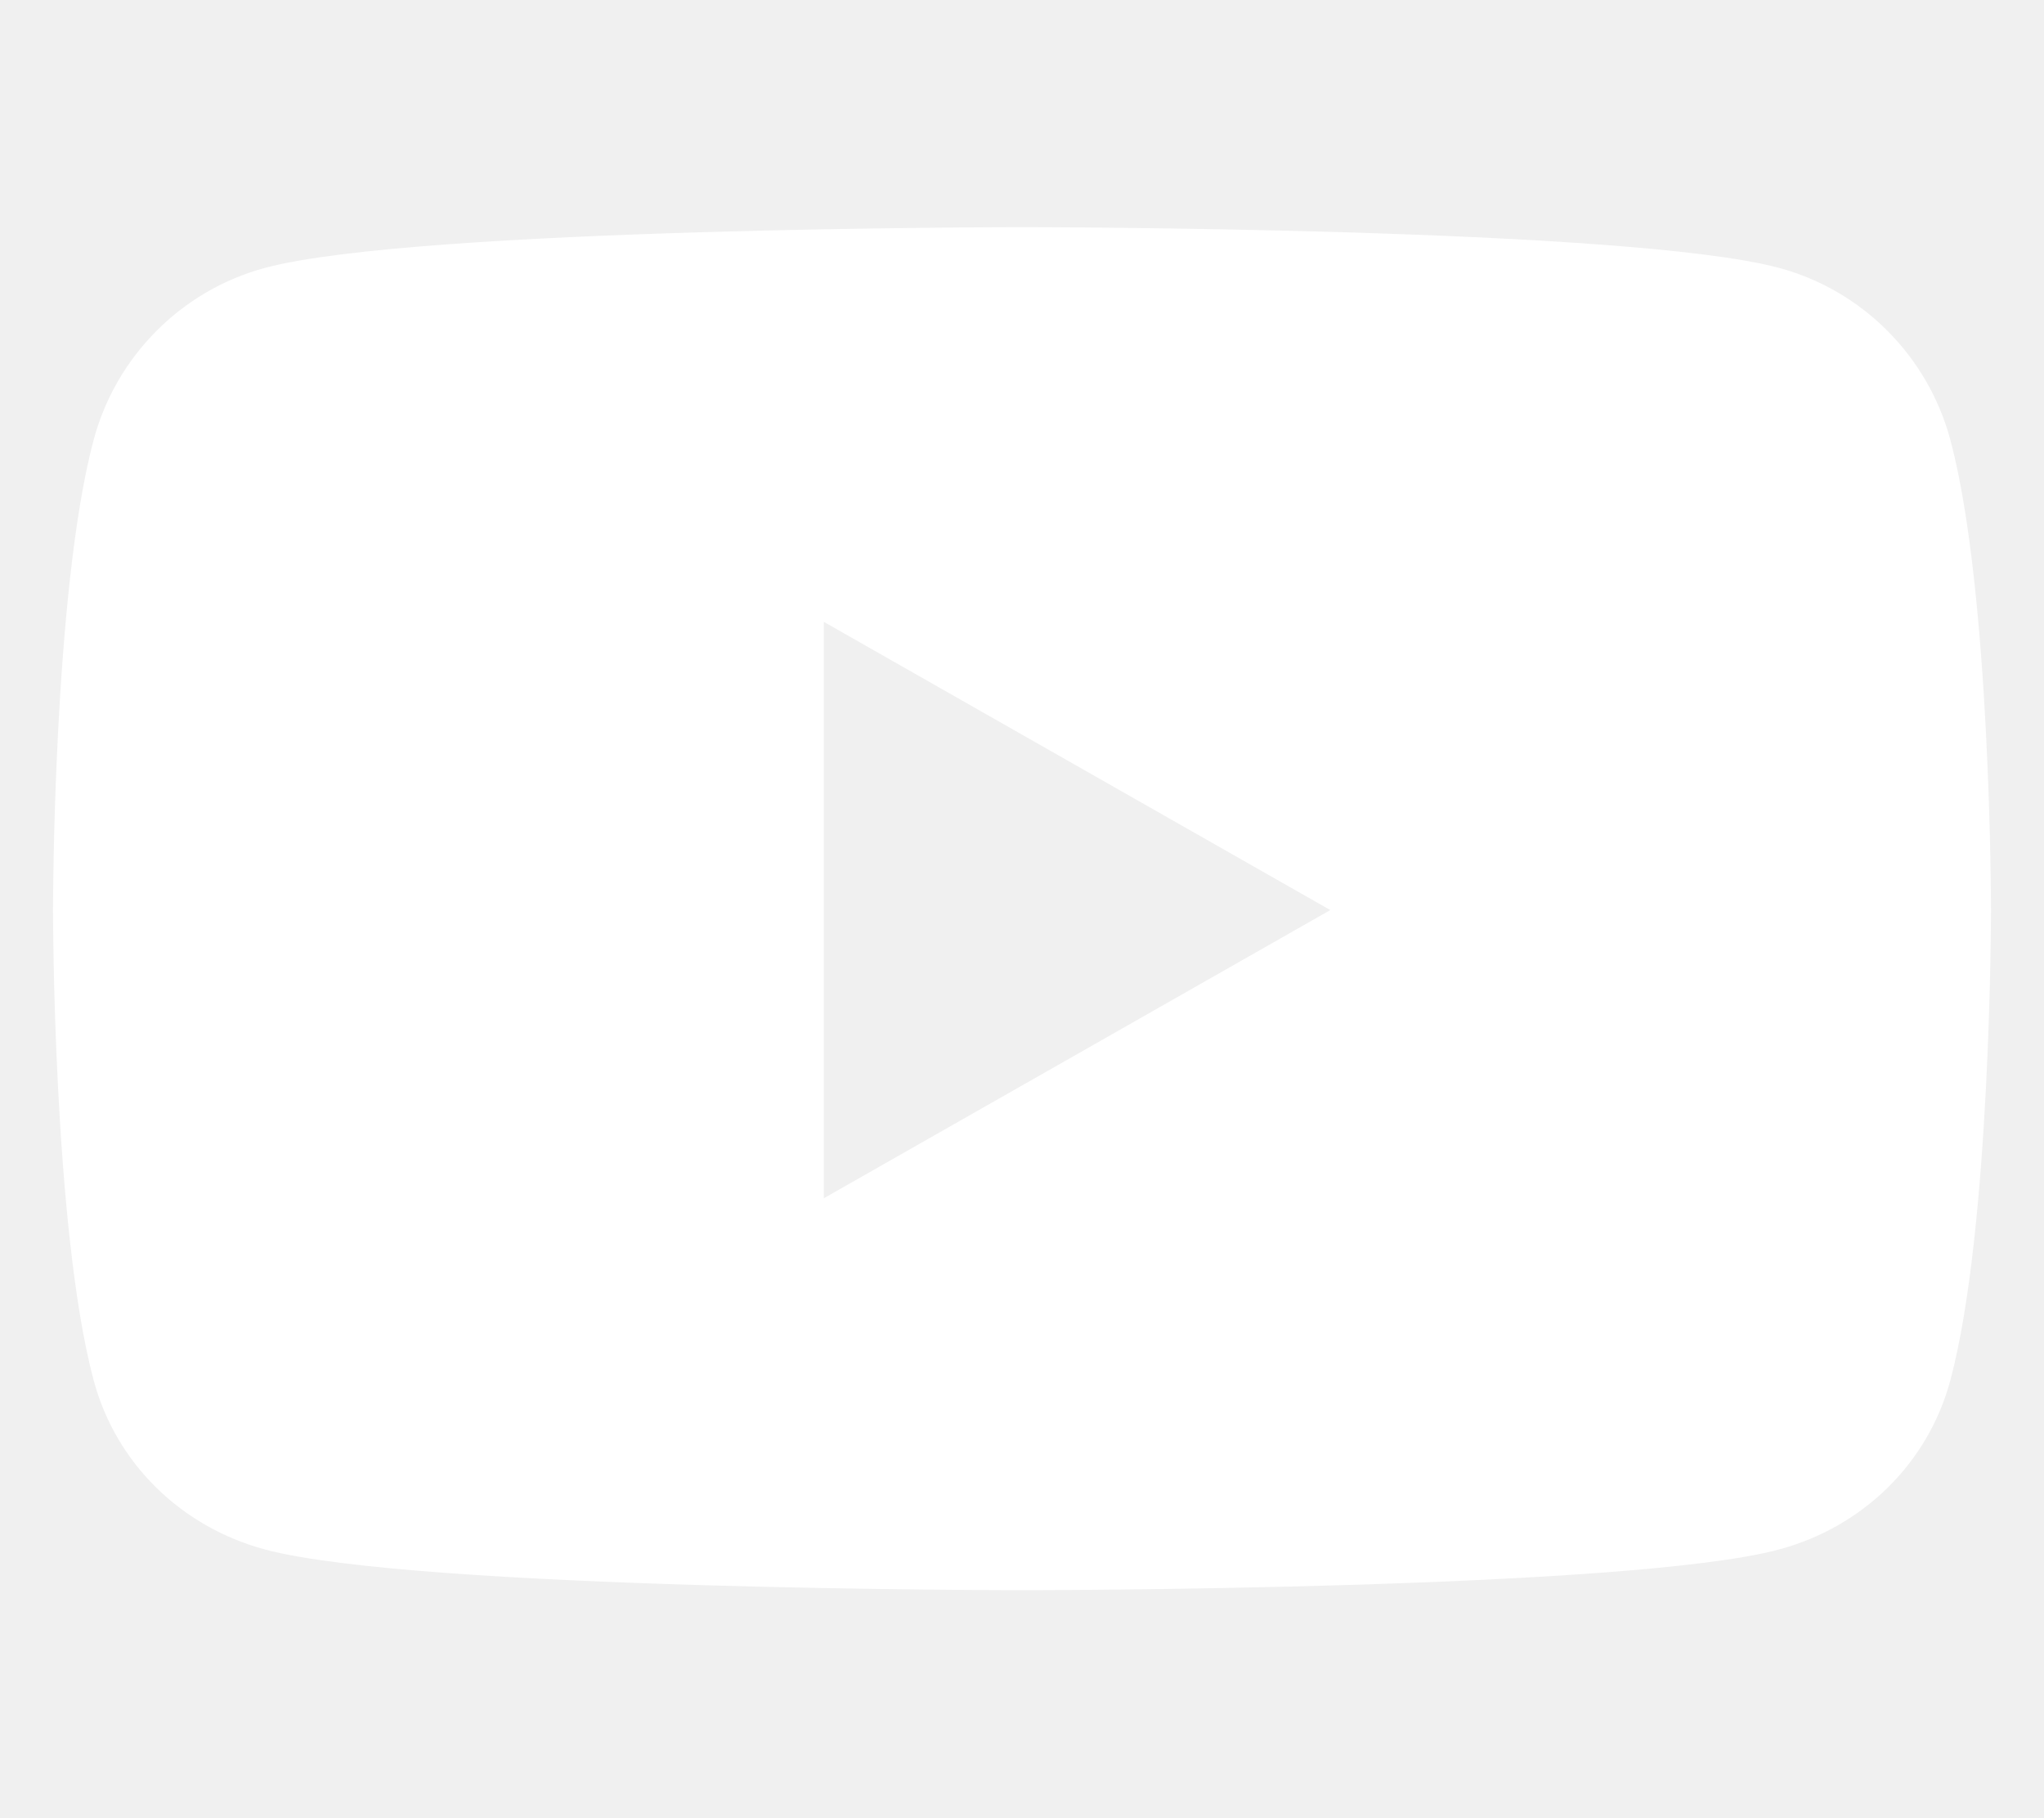
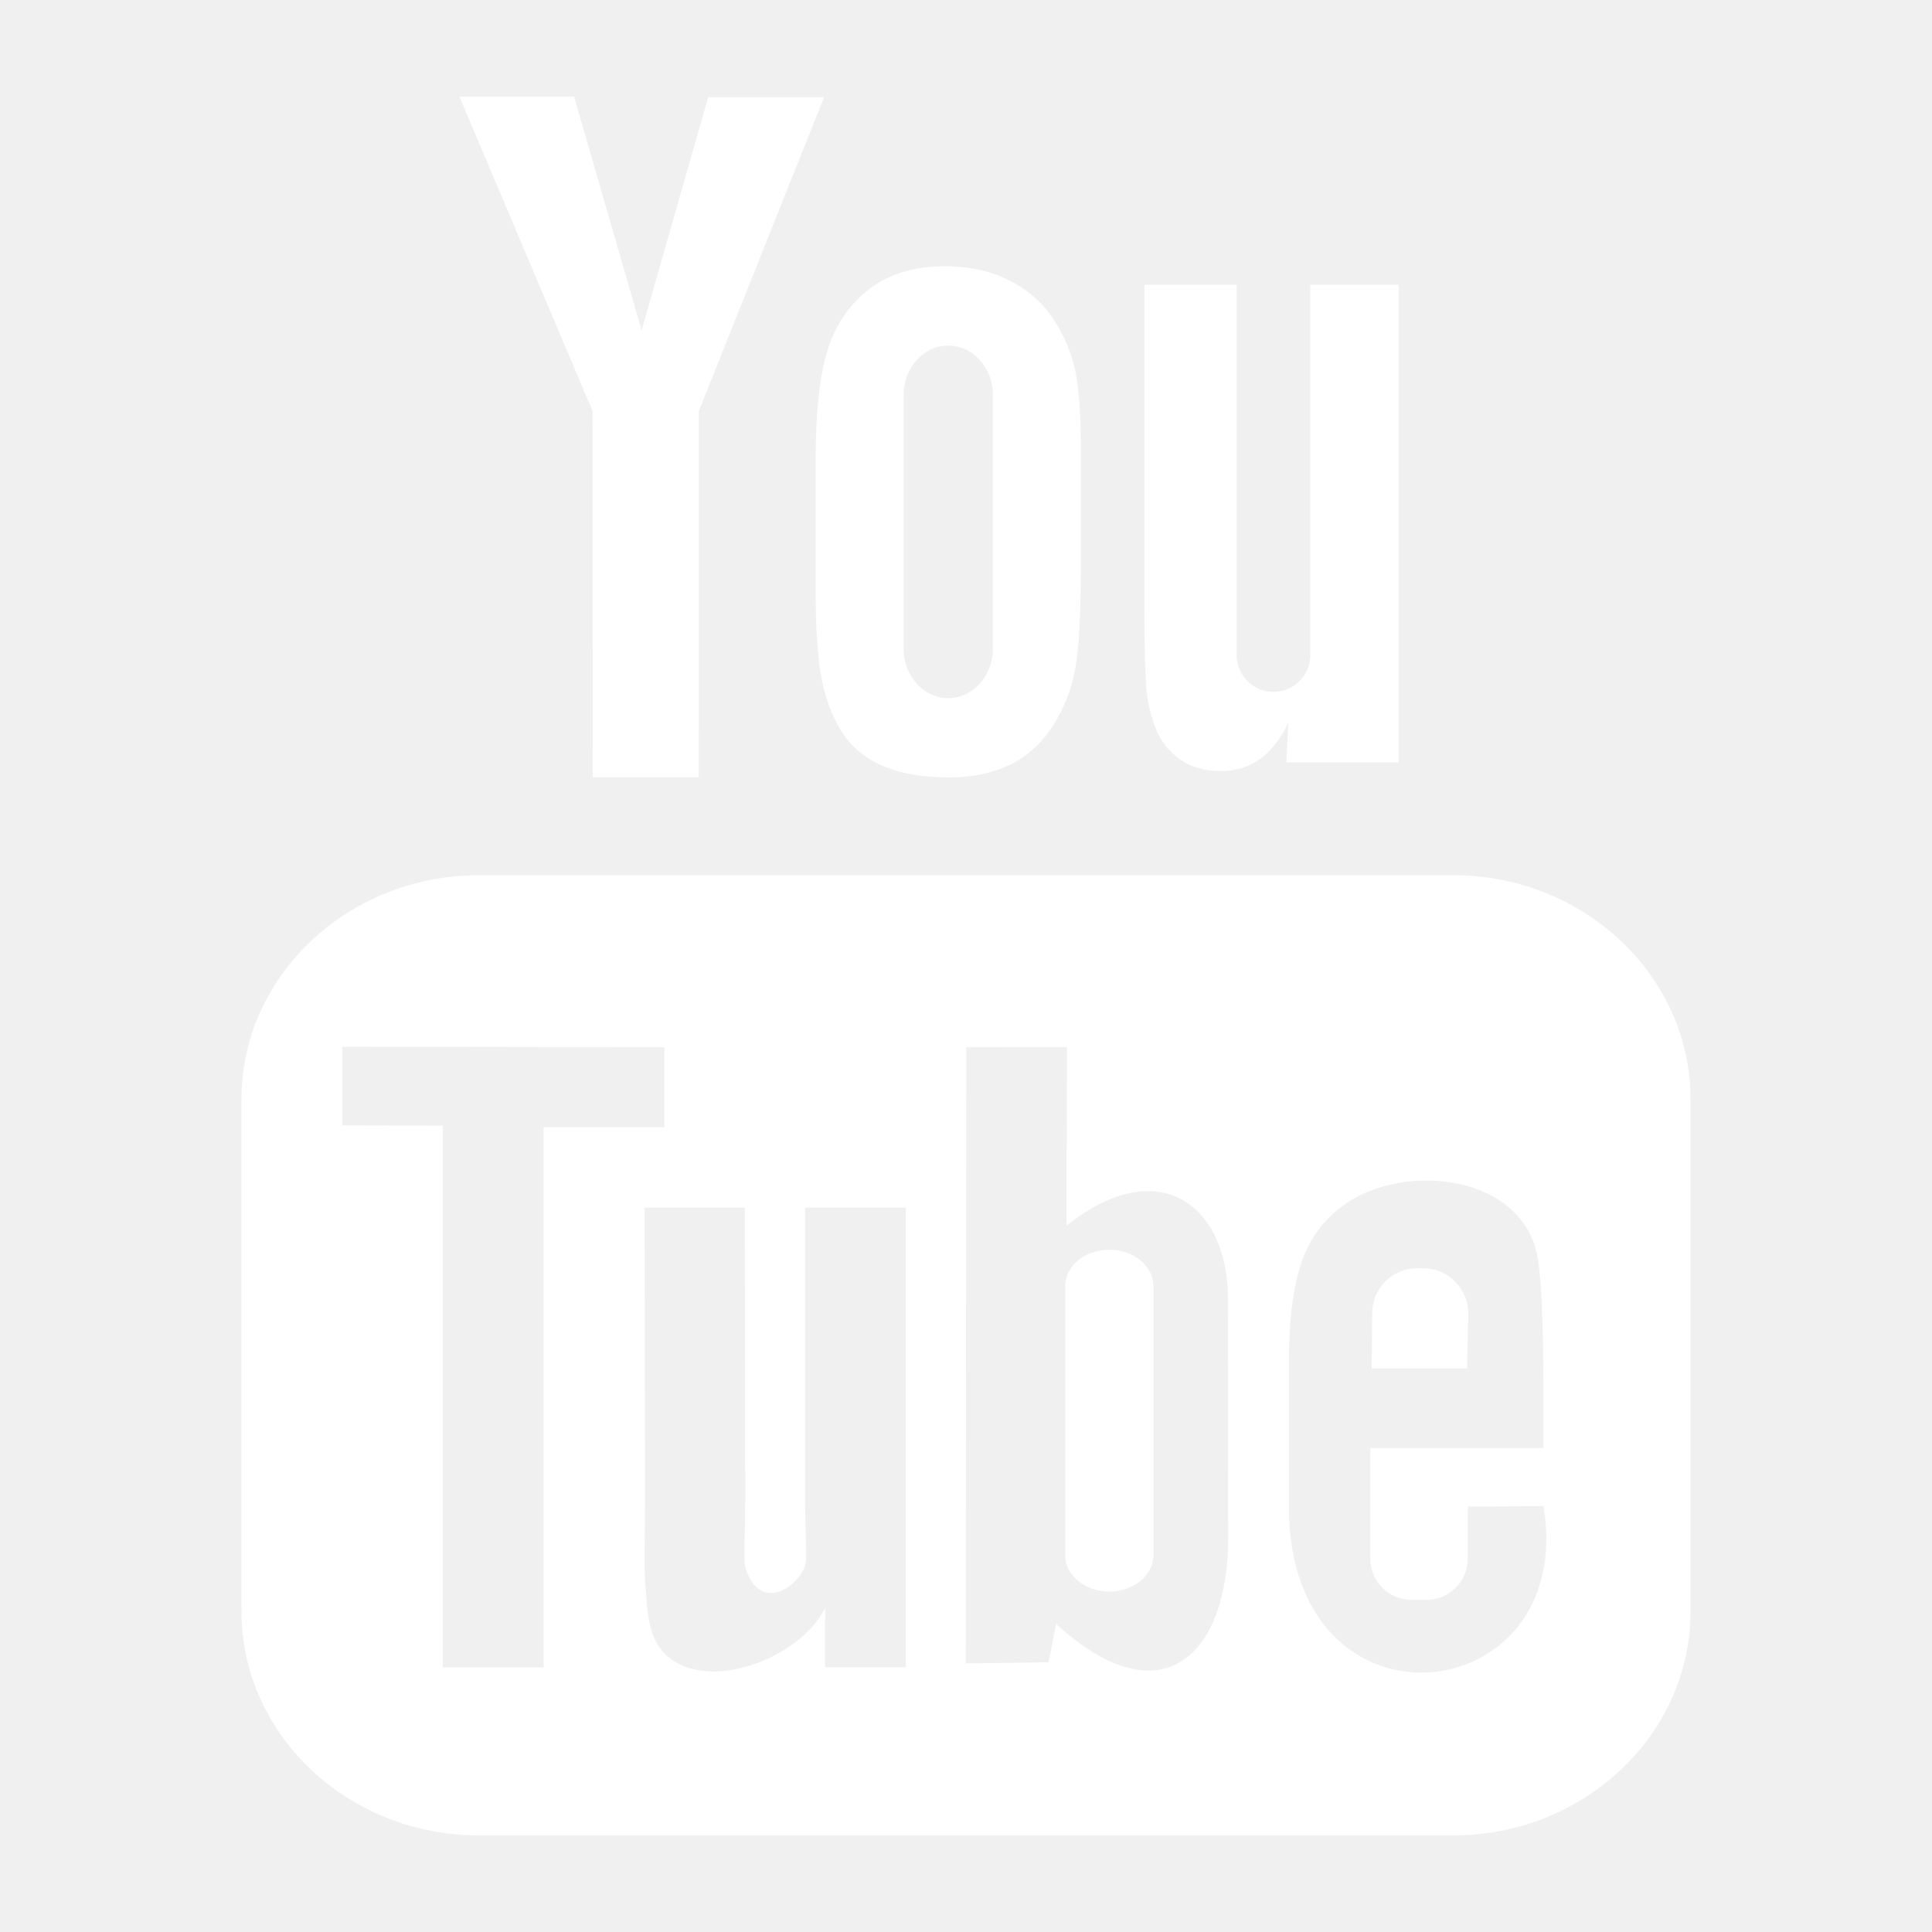
- <svg xmlns="http://www.w3.org/2000/svg" aria-hidden="true" focusable="false" data-prefix="fab" data-icon="youtube" class="svg-inline--fa fa-youtube fa-w-18" role="img" viewBox="0 0 576 512">
-   <path fill="#fff" d="M549.655 124.083c-6.281-23.65-24.787-42.276-48.284-48.597C458.781 64 288 64 288 64S117.22 64 74.629 75.486c-23.497 6.322-42.003 24.947-48.284 48.597-11.412 42.867-11.412 132.305-11.412 132.305s0 89.438 11.412 132.305c6.281 23.65 24.787 41.5 48.284 47.821C117.22 448 288 448 288 448s170.78 0 213.371-11.486c23.497-6.321 42.003-24.171 48.284-47.821 11.412-42.867 11.412-132.305 11.412-132.305s0-89.438-11.412-132.305zm-317.51 213.508V175.185l142.739 81.205-142.739 81.201z" />
+ <svg xmlns="http://www.w3.org/2000/svg" height="100" width="100">
+   <path fill="white" d="M75.939 70.832H71l.023-2.869a2.329 2.329 0 012.325-2.318h.316a2.332 2.332 0 012.332 2.318l-.057 2.869zm-18.526-6.148c-1.253 0-2.278.843-2.278 1.873V80.51c0 1.029 1.025 1.869 2.278 1.869 1.258 0 2.284-.84 2.284-1.869V66.557c0-1.031-1.026-1.873-2.284-1.873M87.5 56.879v26.544C87.5 89.79 81.979 95 75.23 95H24.771C18.02 95 12.5 89.79 12.5 83.423V56.879c0-6.367 5.52-11.578 12.271-11.578H75.23c6.749 0 12.27 5.211 12.27 11.578M28.137 86.305l-.004-27.961 6.255.002v-4.143l-16.674-.025v4.073l5.205.015v28.039h5.218zm18.75-23.796h-5.215V77.44c0 2.16.131 3.24-.008 3.621-.424 1.158-2.33 2.388-3.073.125-.126-.396-.015-1.59-.017-3.643l-.021-15.034h-5.186l.016 14.798c.004 2.268-.051 3.959.018 4.729.127 1.357.082 2.939 1.341 3.843 2.346 1.69 6.843-.252 7.968-2.668l-.01 3.083 4.188.005-.001-23.79zM63.57 79.607l-.012-12.427c-.003-4.736-3.546-7.572-8.355-3.74l.021-9.239-5.21.008-.024 31.89 4.283-.062.39-1.986c5.474 5.021 8.915 1.58 8.907-4.444m16.32-1.647l-3.91.02c-.002.155-.008.334-.01.529v2.183c0 1.168-.965 2.118-2.137 2.118h-.766c-1.174 0-2.139-.95-2.139-2.118v-5.739h8.954v-3.37c0-2.463-.063-4.925-.267-6.333-.641-4.454-6.894-5.161-10.051-2.881a5.887 5.887 0 00-2.188 2.945c-.445 1.281-.665 3.031-.665 5.254v7.41c.003 12.318 14.965 10.577 13.179-.018M59.833 37.732a3.55 3.55 0 001.254 1.584c.56.394 1.276.592 2.134.592.752 0 1.418-.203 1.998-.622.578-.417 1.065-1.04 1.463-1.871l-.099 2.046h5.813V14.74H67.82v19.24a1.907 1.907 0 01-3.811 0V14.74h-4.776v16.674c0 2.124.039 3.54.102 4.258.065.713.229 1.397.498 2.06M42.217 23.77c0-2.373.198-4.226.591-5.562.396-1.331 1.107-2.401 2.137-3.208 1.027-.811 2.342-1.217 3.941-1.217 1.345 0 2.497.264 3.459.781.967.52 1.712 1.195 2.23 2.028a8 8 0 011.076 2.574c.195.891.291 2.235.291 4.048v6.252c0 2.293-.092 3.98-.271 5.051a8.006 8.006 0 01-1.146 3.004c-.58.924-1.329 1.615-2.237 2.056-.918.445-1.968.663-3.154.663-1.325 0-2.441-.183-3.361-.565-.923-.38-1.636-.953-2.144-1.714-.513-.762-.874-1.69-1.092-2.772-.219-1.081-.323-2.707-.323-4.874l.003-6.545zm4.553 9.82c0 1.4 1.042 2.543 2.311 2.543 1.271 0 2.308-1.143 2.308-2.543V20.43c0-1.398-1.037-2.541-2.308-2.541-1.269 0-2.311 1.143-2.311 2.541v13.16zm-16.088 6.645h5.484l.006-18.96 6.48-16.242h-5.998l-3.445 12.064L29.715 5h-5.936l6.894 16.284.009 18.951z" />
</svg>
